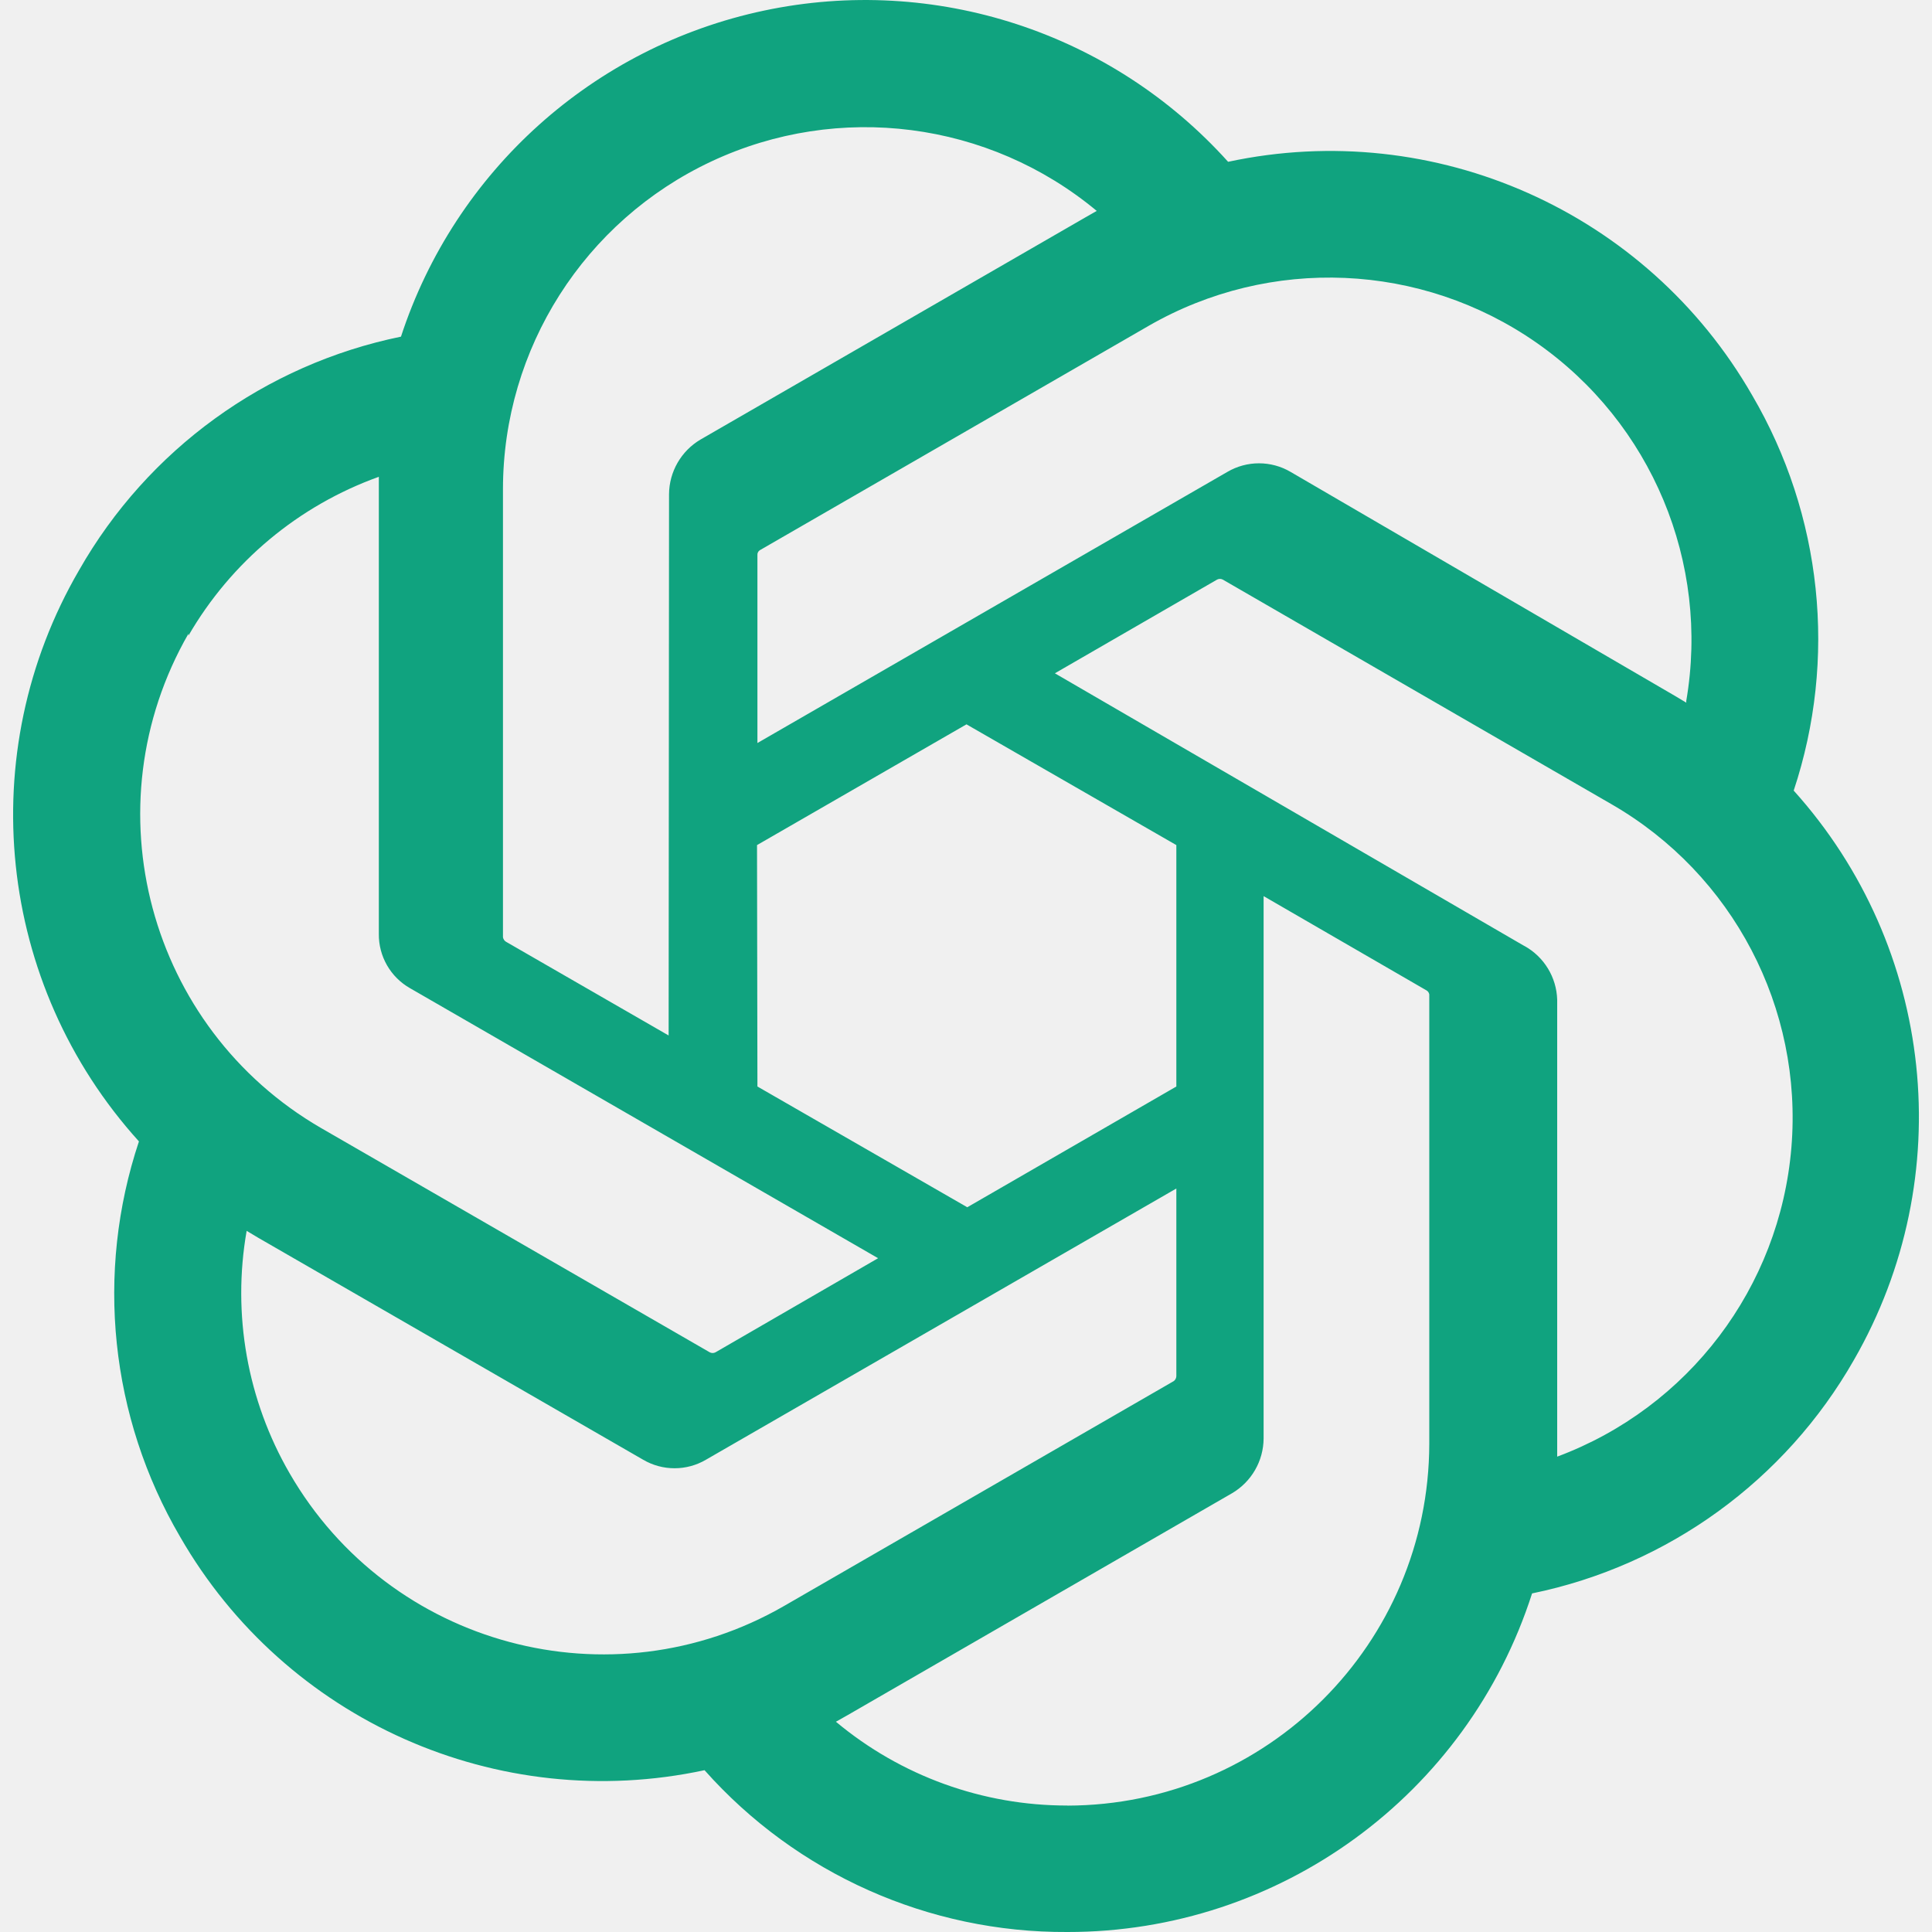
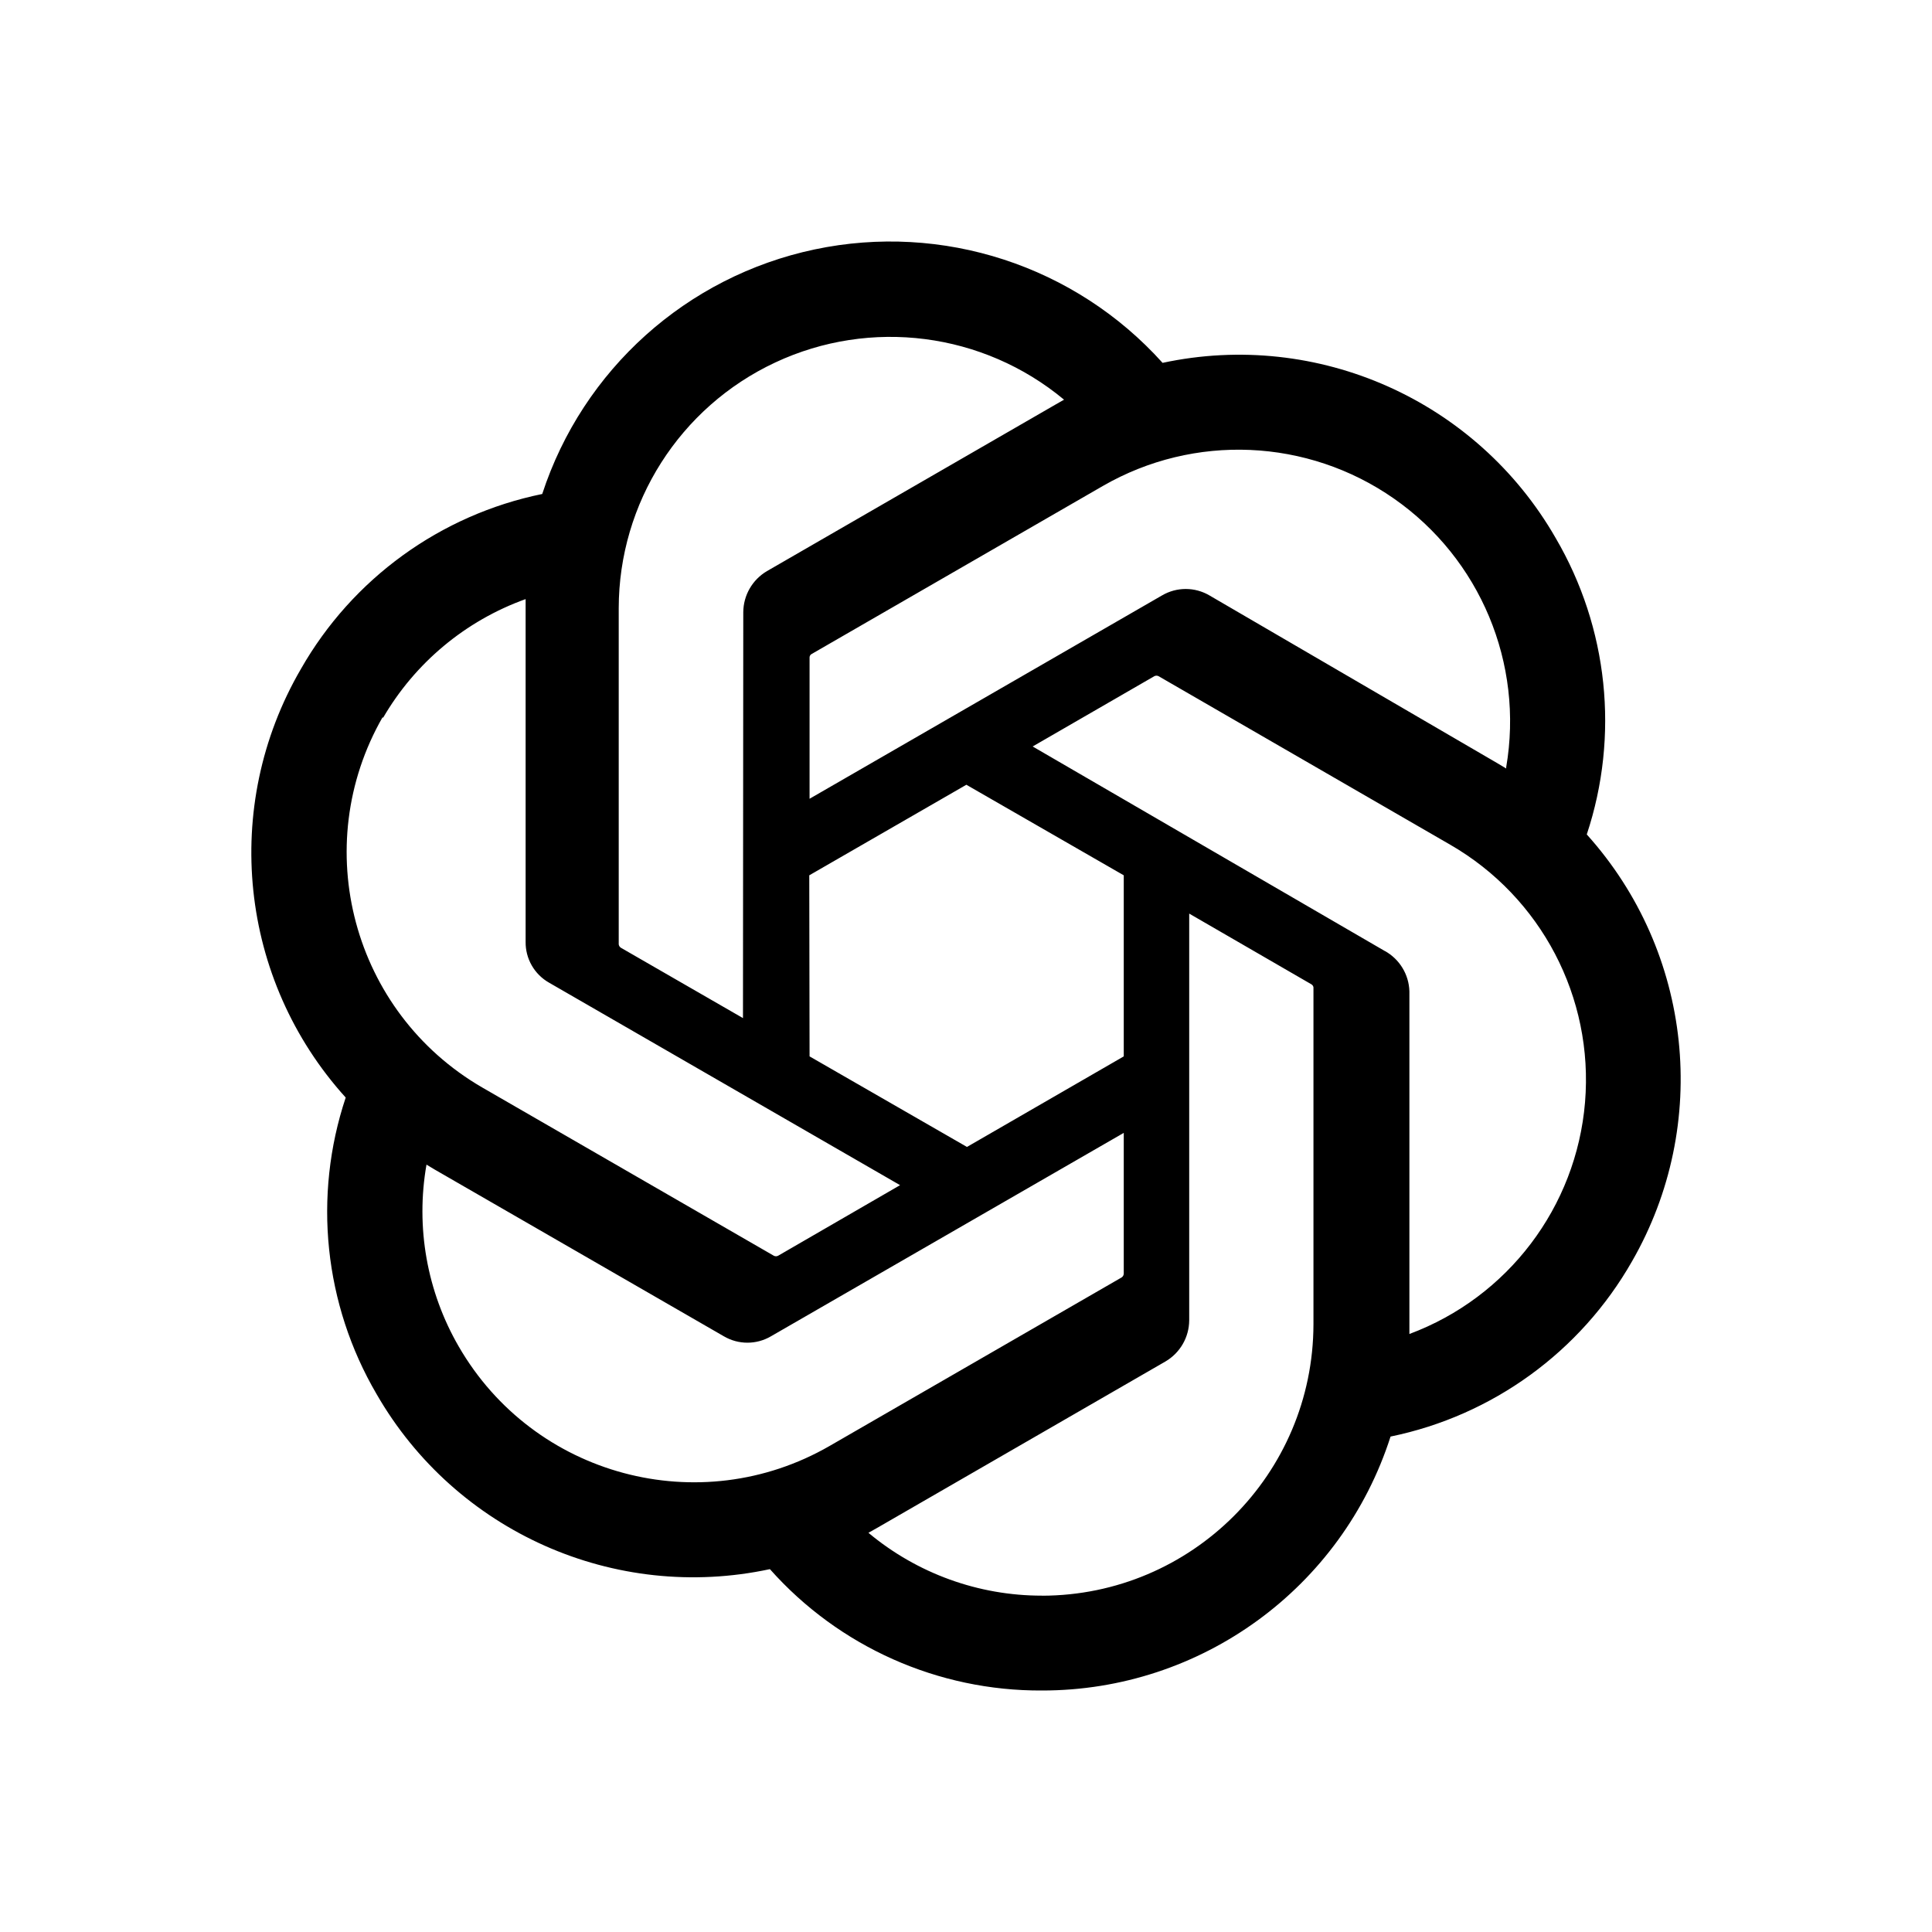
- <svg xmlns="http://www.w3.org/2000/svg" fill="#10A37F" role="img" viewBox="0 0 24 24">
+ <svg xmlns="http://www.w3.org/2000/svg" fill="#000000" role="img" viewBox="-4 -4 32 32">
+   <rect x="-4" y="-4" width="32" height="32" fill="#FFFFFF" />
  <path d="M22.282 9.821a5.985 5.985 0 0 0-.516-4.911 6.046 6.046 0 0 0-6.51-2.9A6.065 6.065 0 0 0 4.981 4.182a5.985 5.985 0 0 0-3.998 2.9 6.046 6.046 0 0 0 .743 7.097 5.98 5.98 0 0 0 .511 4.911 6.051 6.051 0 0 0 6.515 2.9A5.985 5.985 0 0 0 13.26 24a6.056 6.056 0 0 0 5.772-4.206 5.989 5.989 0 0 0 3.998-2.9 6.056 6.056 0 0 0-.748-7.073zm-9.022 12.608a4.476 4.476 0 0 1-2.876-1.041l.142-.08 4.778-2.758a.795.795 0 0 0 .393-.681v-6.737l2.02 1.169a.071.071 0 0 1 .038.052v5.583a4.504 4.504 0 0 1-4.495 4.494zm-9.661-4.125a4.471 4.471 0 0 1-.535-3.014l.142.085 4.783 2.758a.771.771 0 0 0 .781 0l5.843-3.369v2.332a.08.08 0 0 1-.033.061L9.74 19.95a4.499 4.499 0 0 1-6.141-1.646zM2.341 7.896a4.485 4.485 0 0 1 2.365-1.973V11.6a.766.766 0 0 0 .388.676l5.814 3.354-2.02 1.169a.076.076 0 0 1-.071 0l-4.83-2.787A4.504 4.504 0 0 1 2.341 7.872zm16.596 3.856L13.104 8.364 15.119 7.2a.076.076 0 0 1 .071 0l4.83 2.791a4.494 4.494 0 0 1-.676 8.104v-5.677a.79.79 0 0 0-.407-.667zm2.011-3.023l-.142-.085-4.774-2.782a.776.776 0 0 0-.785 0L9.409 9.23V6.897a.066.066 0 0 1 .028-.061l4.83-2.787a4.499 4.499 0 0 1 6.68 4.66zM8.306 12.863l-2.02-1.164a.08.08 0 0 1-.038-.057V6.074a4.499 4.499 0 0 1 7.376-3.454l-.142.081L8.704 5.459a.795.795 0 0 0-.393.681zm1.098-2.365l2.602-1.5 2.607 1.5v2.999l-2.597 1.5-2.607-1.5Z" />
</svg>
